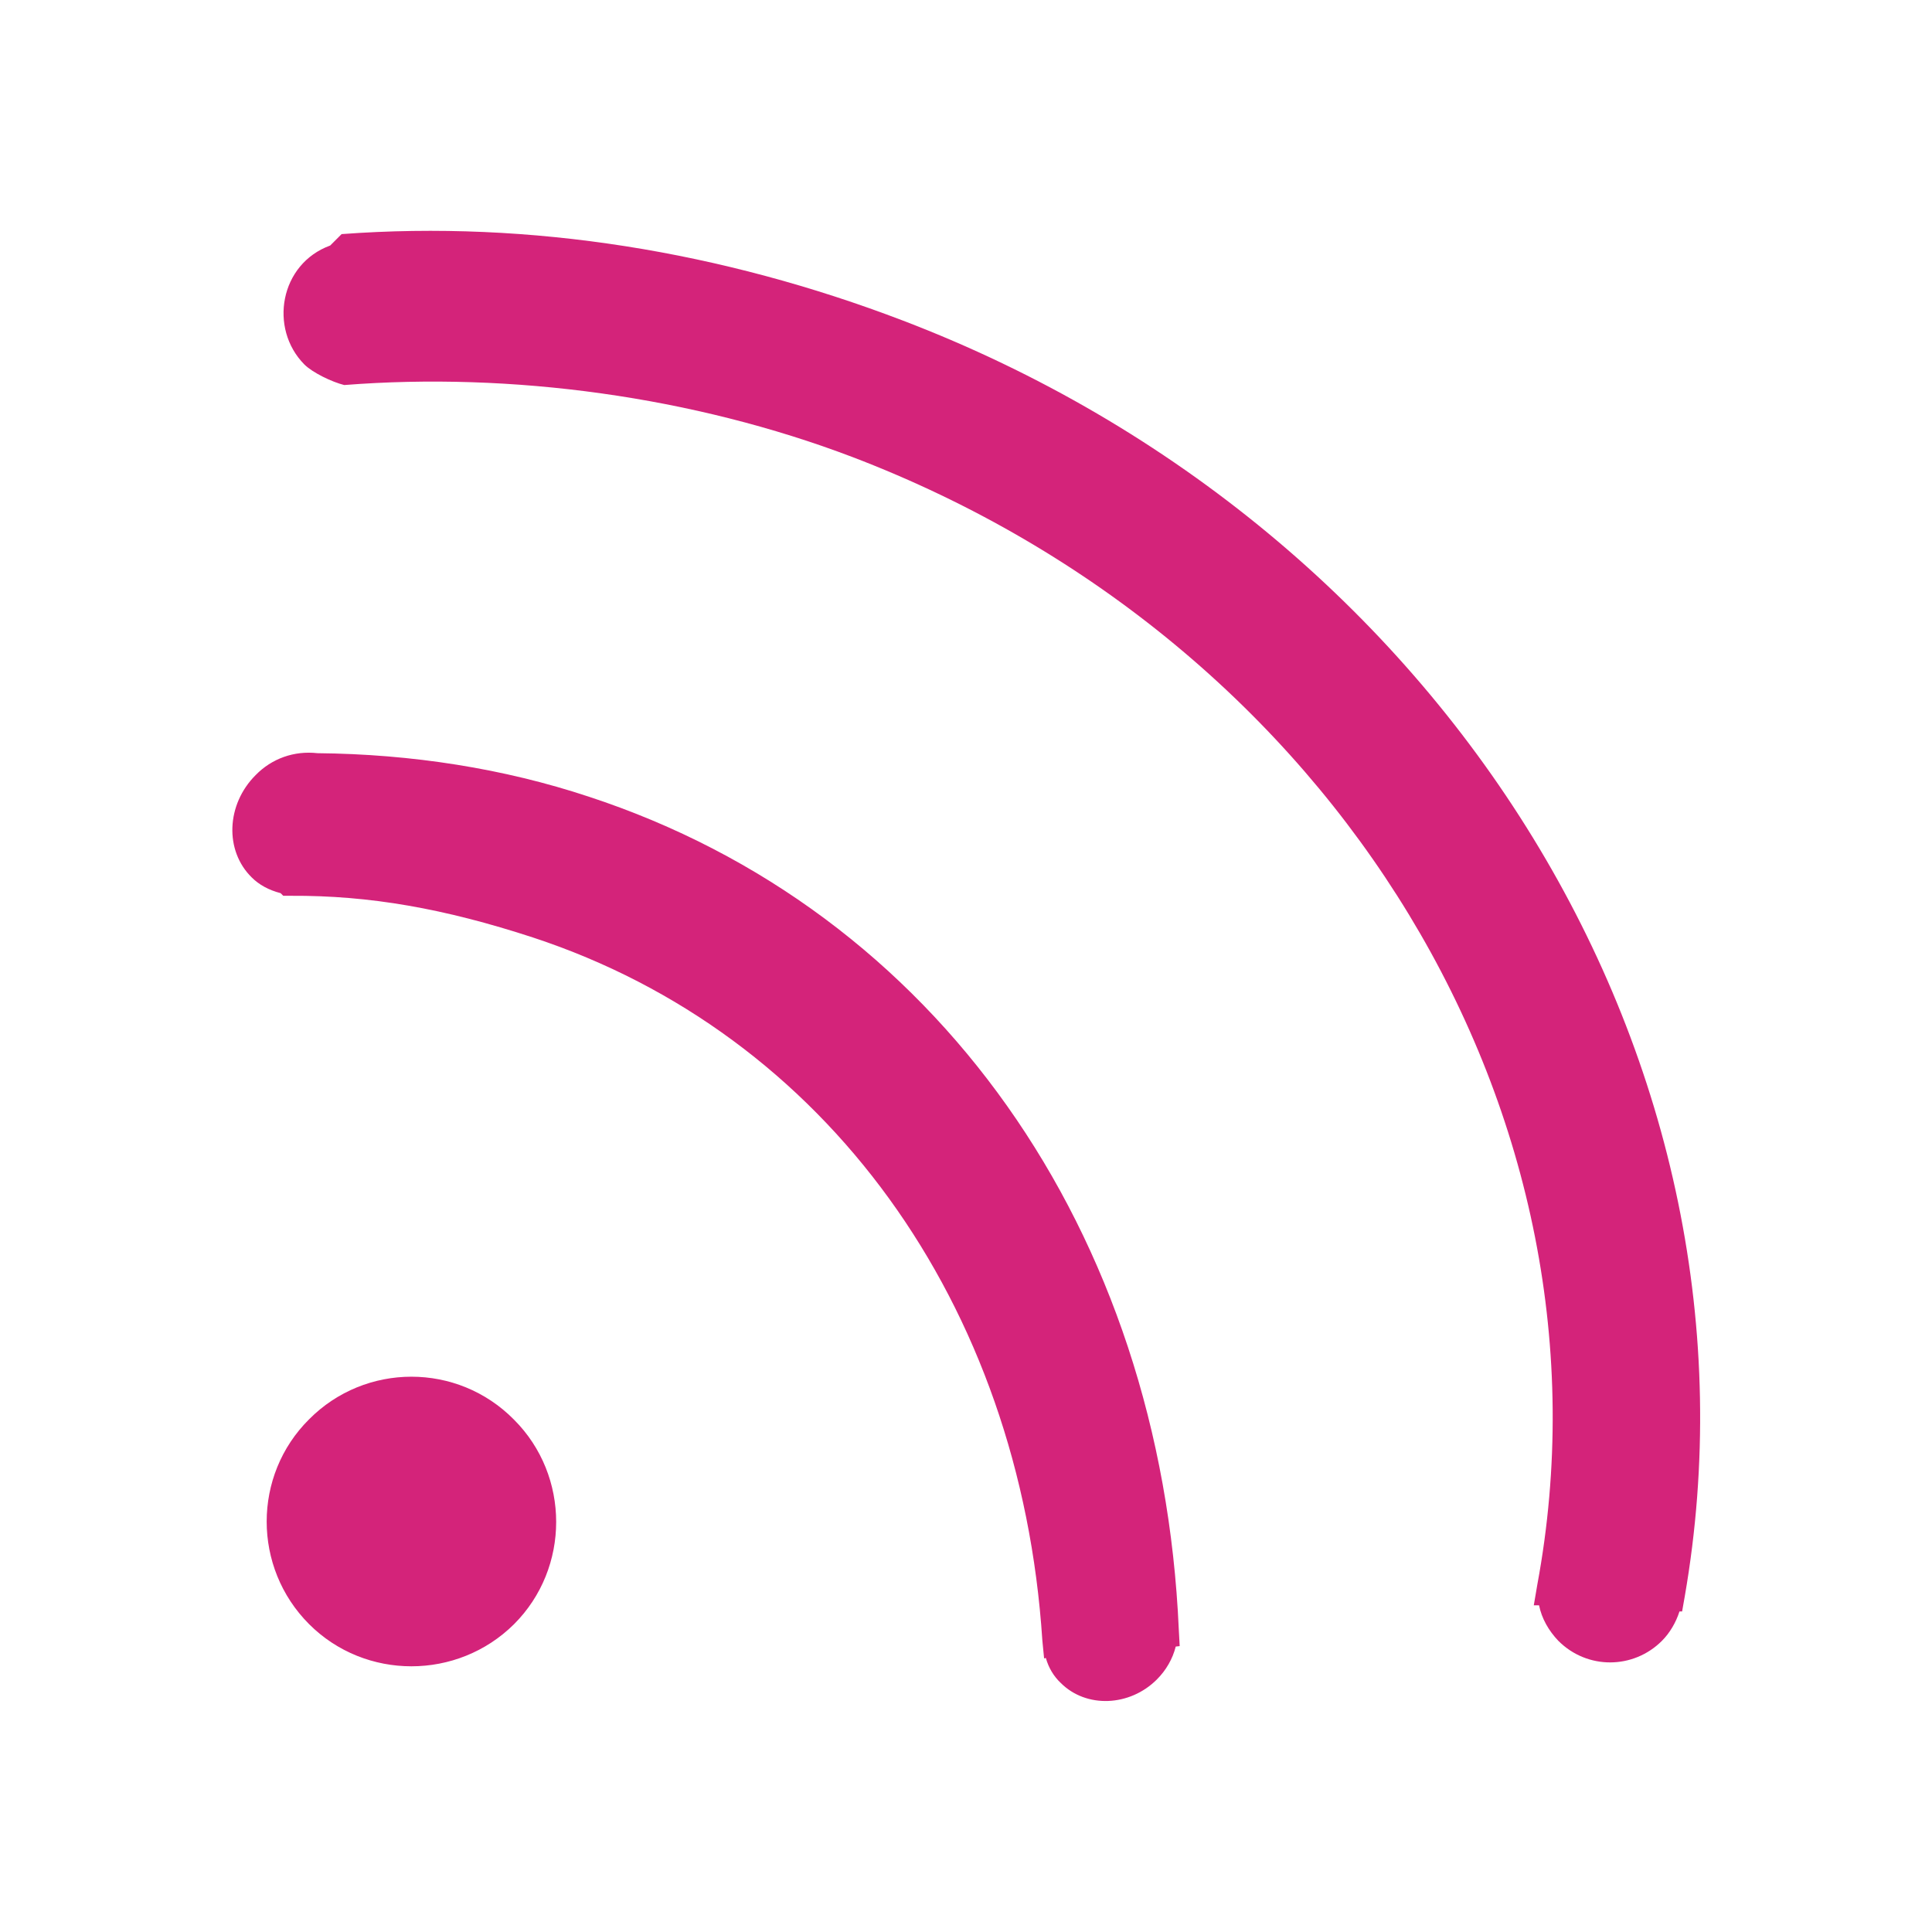
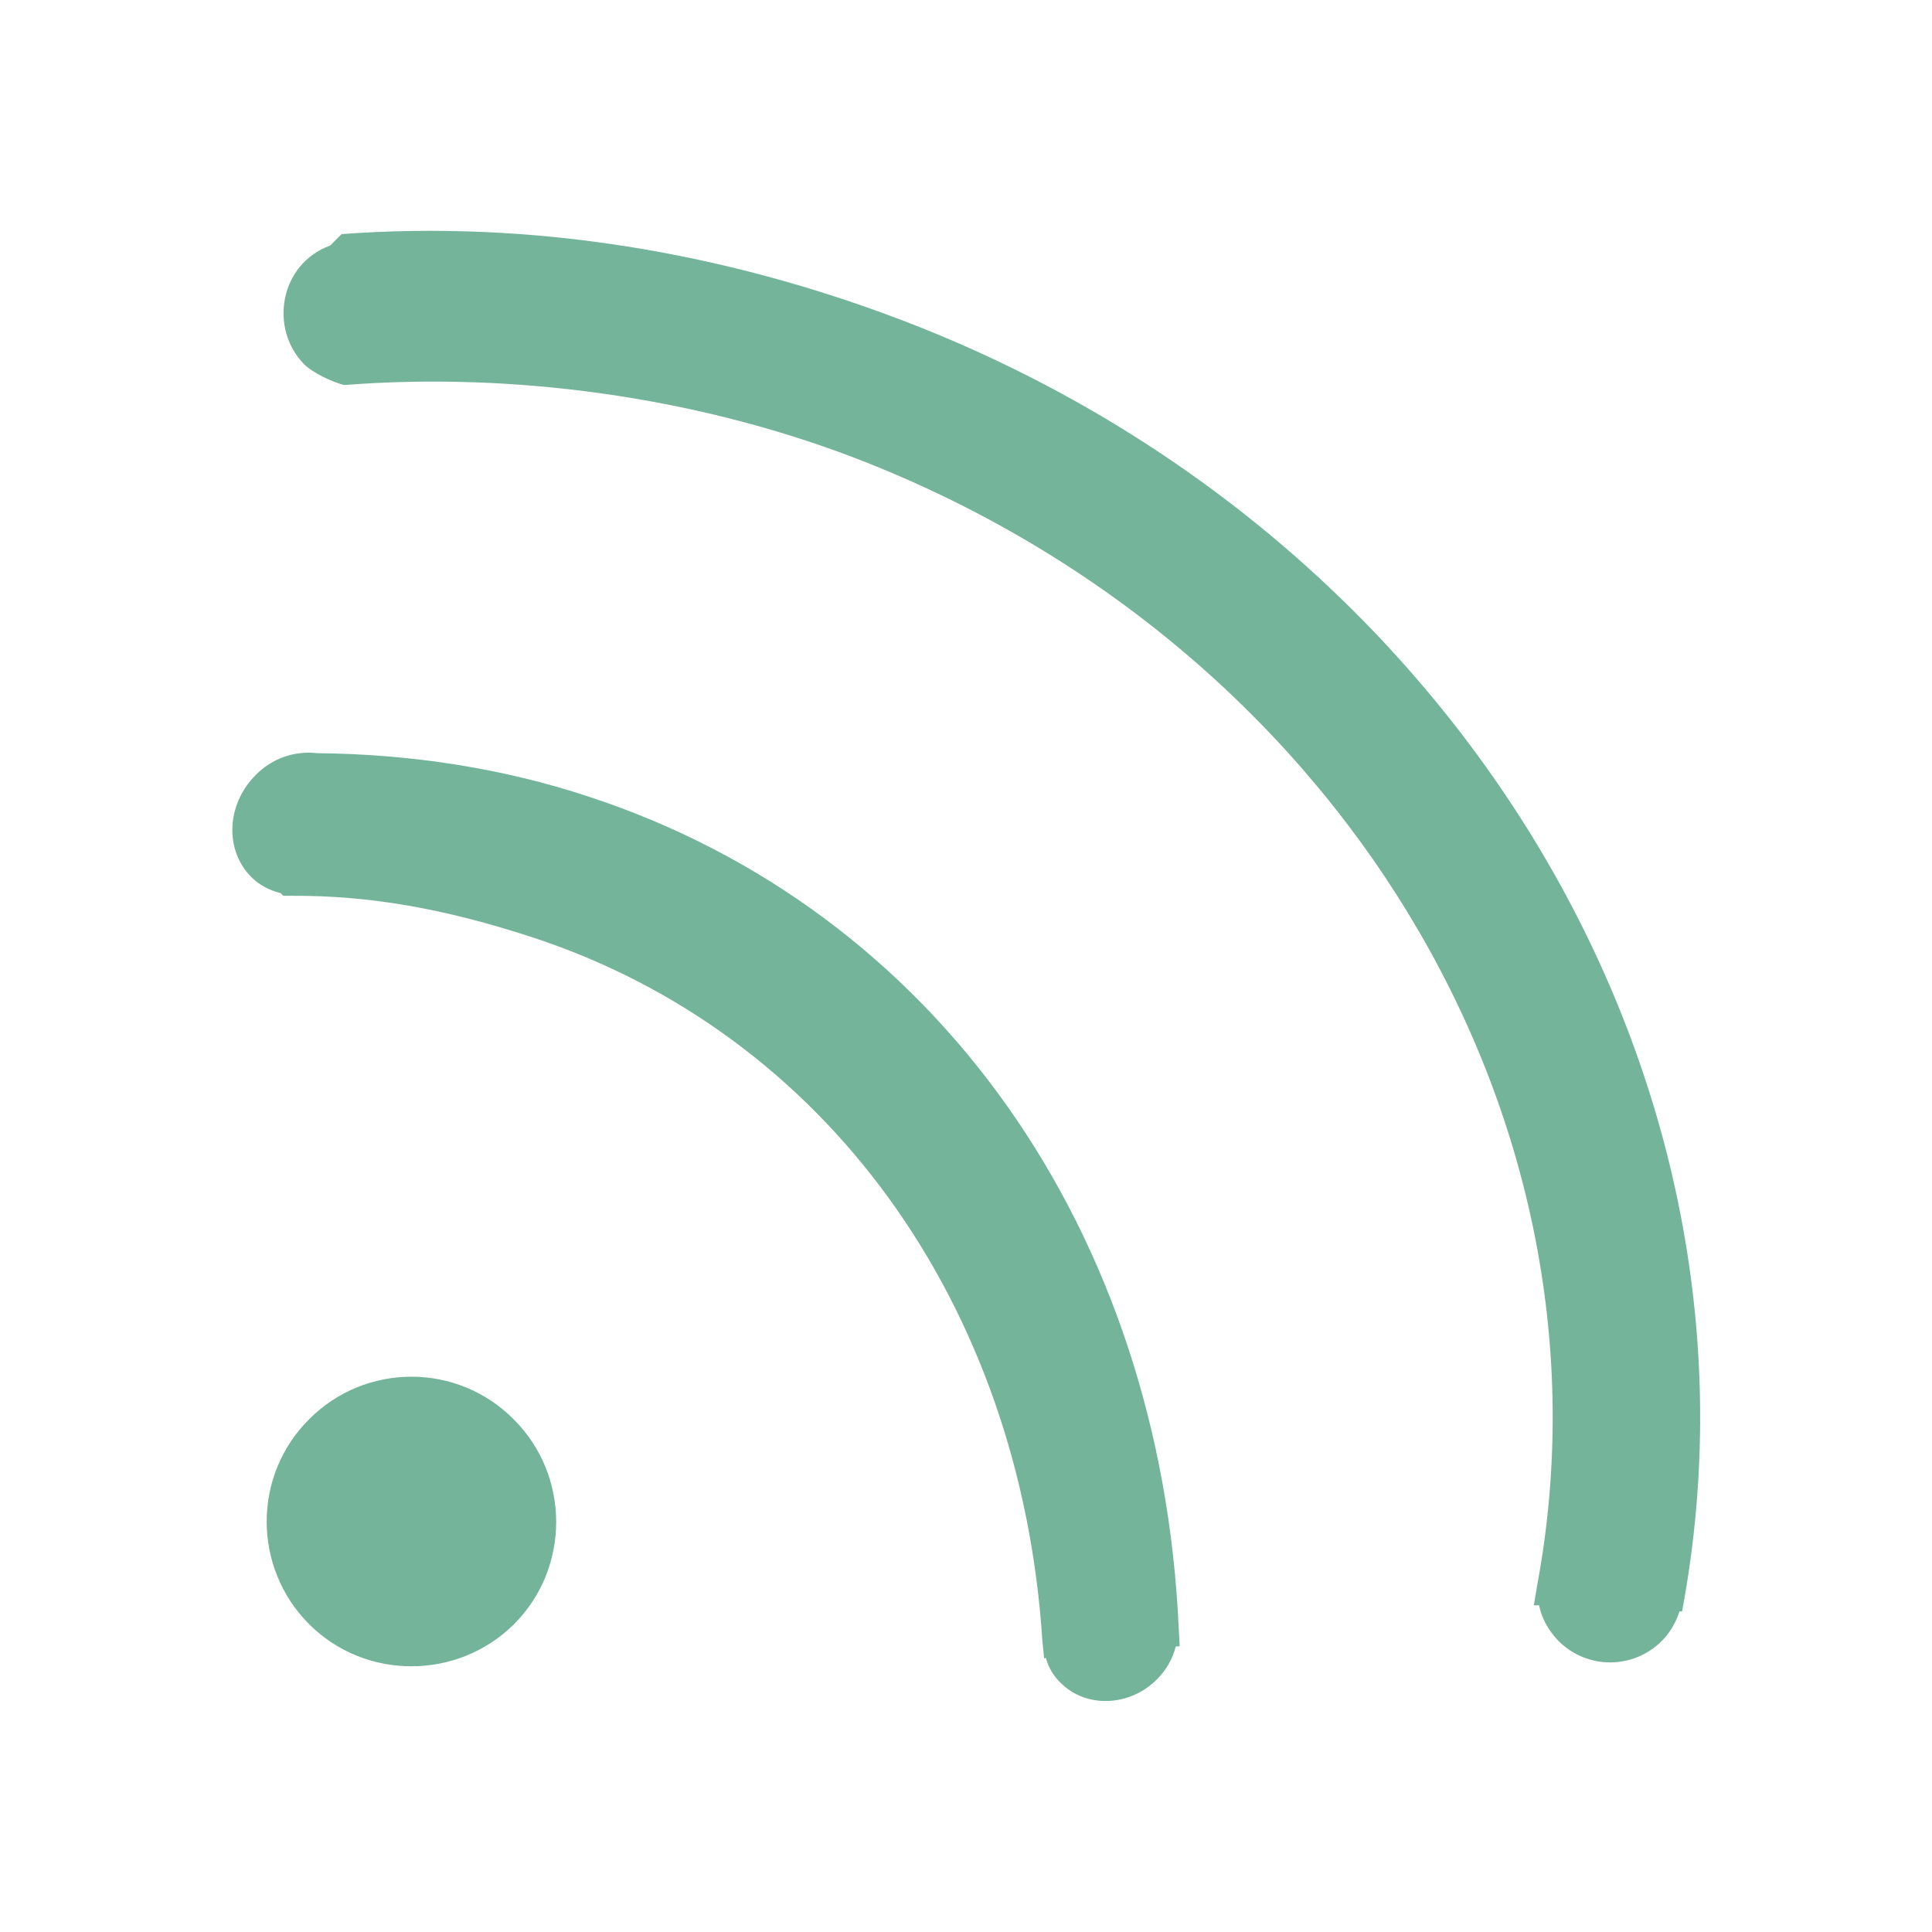
<svg xmlns="http://www.w3.org/2000/svg" t="1489411032186" class="icon" style="" viewBox="0 0 1024 1024" version="1.1" p-id="11004" width="48" height="48">
  <defs>
    <style type="text/css" />
  </defs>
-   <path d="M311.994 422.23c-44.885-14.885-93.724-22.559-143.726-23.025-12.326-1.395-24.187 2.791-32.792 11.628-15.582 15.582-16.513 40.001-2.093 54.188 3.953 3.953 9.070 6.743 15.35 8.373l1.395 1.395h3.953c41.862-0.233 81.398 6.743 128.377 22.094 154.889 50.933 258.381 193.728 270.008 372.571l0.93 9.535 0.93-0.233c1.395 5.116 4.185 9.767 7.907 13.255 13.489 13.489 36.513 12.558 50.933-1.861 4.884-4.884 8.373-10.931 10-17.443l2.093-0.232-0.465-8.604c-9.302-211.868-129.073-381.409-312.801-441.643M163.848 752.24c-30.001 29.768-30.001 78.607 0 108.608 29.768 29.768 78.608 29.768 108.608 0 29.768-29.768 29.768-78.608 0-108.376-30.001-30.466-78.84-30.233-108.608-0.232M478.511 169.894c-95.585-36.513-197.216-53.258-297.453-45.816l-6.046 6.046c-26.745 9.767-32.559 43.955-13.721 63.025 4.419 4.419 14.652 9.303 21.164 10.931 88.608-6.977 184.89 6.046 269.312 38.141 256.521 97.911 409.084 349.547 363.036 597.695l-1.861 10.931h2.791c1.395 6.977 5.116 13.489 10.233 18.837 15.35 15.349 39.769 15.116 54.886 0 4.185-4.185 7.442-9.767 9.303-15.582h1.395l1.395-7.907c48.839-281.405-125.353-565.834-414.433-676.302z" p-id="11005" fill="#d4237a" />
+   <path d="M311.994 422.23c-44.885-14.885-93.724-22.559-143.726-23.025-12.326-1.395-24.187 2.791-32.792 11.628-15.582 15.582-16.513 40.001-2.093 54.188 3.953 3.953 9.070 6.743 15.35 8.373l1.395 1.395h3.953c41.862-0.233 81.398 6.743 128.377 22.094 154.889 50.933 258.381 193.728 270.008 372.571l0.93 9.535 0.93-0.233c1.395 5.116 4.185 9.767 7.907 13.255 13.489 13.489 36.513 12.558 50.933-1.861 4.884-4.884 8.373-10.931 10-17.443l2.093-0.232-0.465-8.604c-9.302-211.868-129.073-381.409-312.801-441.643M163.848 752.24c-30.001 29.768-30.001 78.607 0 108.608 29.768 29.768 78.608 29.768 108.608 0 29.768-29.768 29.768-78.608 0-108.376-30.001-30.466-78.84-30.233-108.608-0.232M478.511 169.894c-95.585-36.513-197.216-53.258-297.453-45.816l-6.046 6.046c-26.745 9.767-32.559 43.955-13.721 63.025 4.419 4.419 14.652 9.303 21.164 10.931 88.608-6.977 184.89 6.046 269.312 38.141 256.521 97.911 409.084 349.547 363.036 597.695l-1.861 10.931h2.791c1.395 6.977 5.116 13.489 10.233 18.837 15.35 15.349 39.769 15.116 54.886 0 4.185-4.185 7.442-9.767 9.303-15.582h1.395l1.395-7.907c48.839-281.405-125.353-565.834-414.433-676.302z" p-id="11005" fill="#74b49b" />
</svg>
